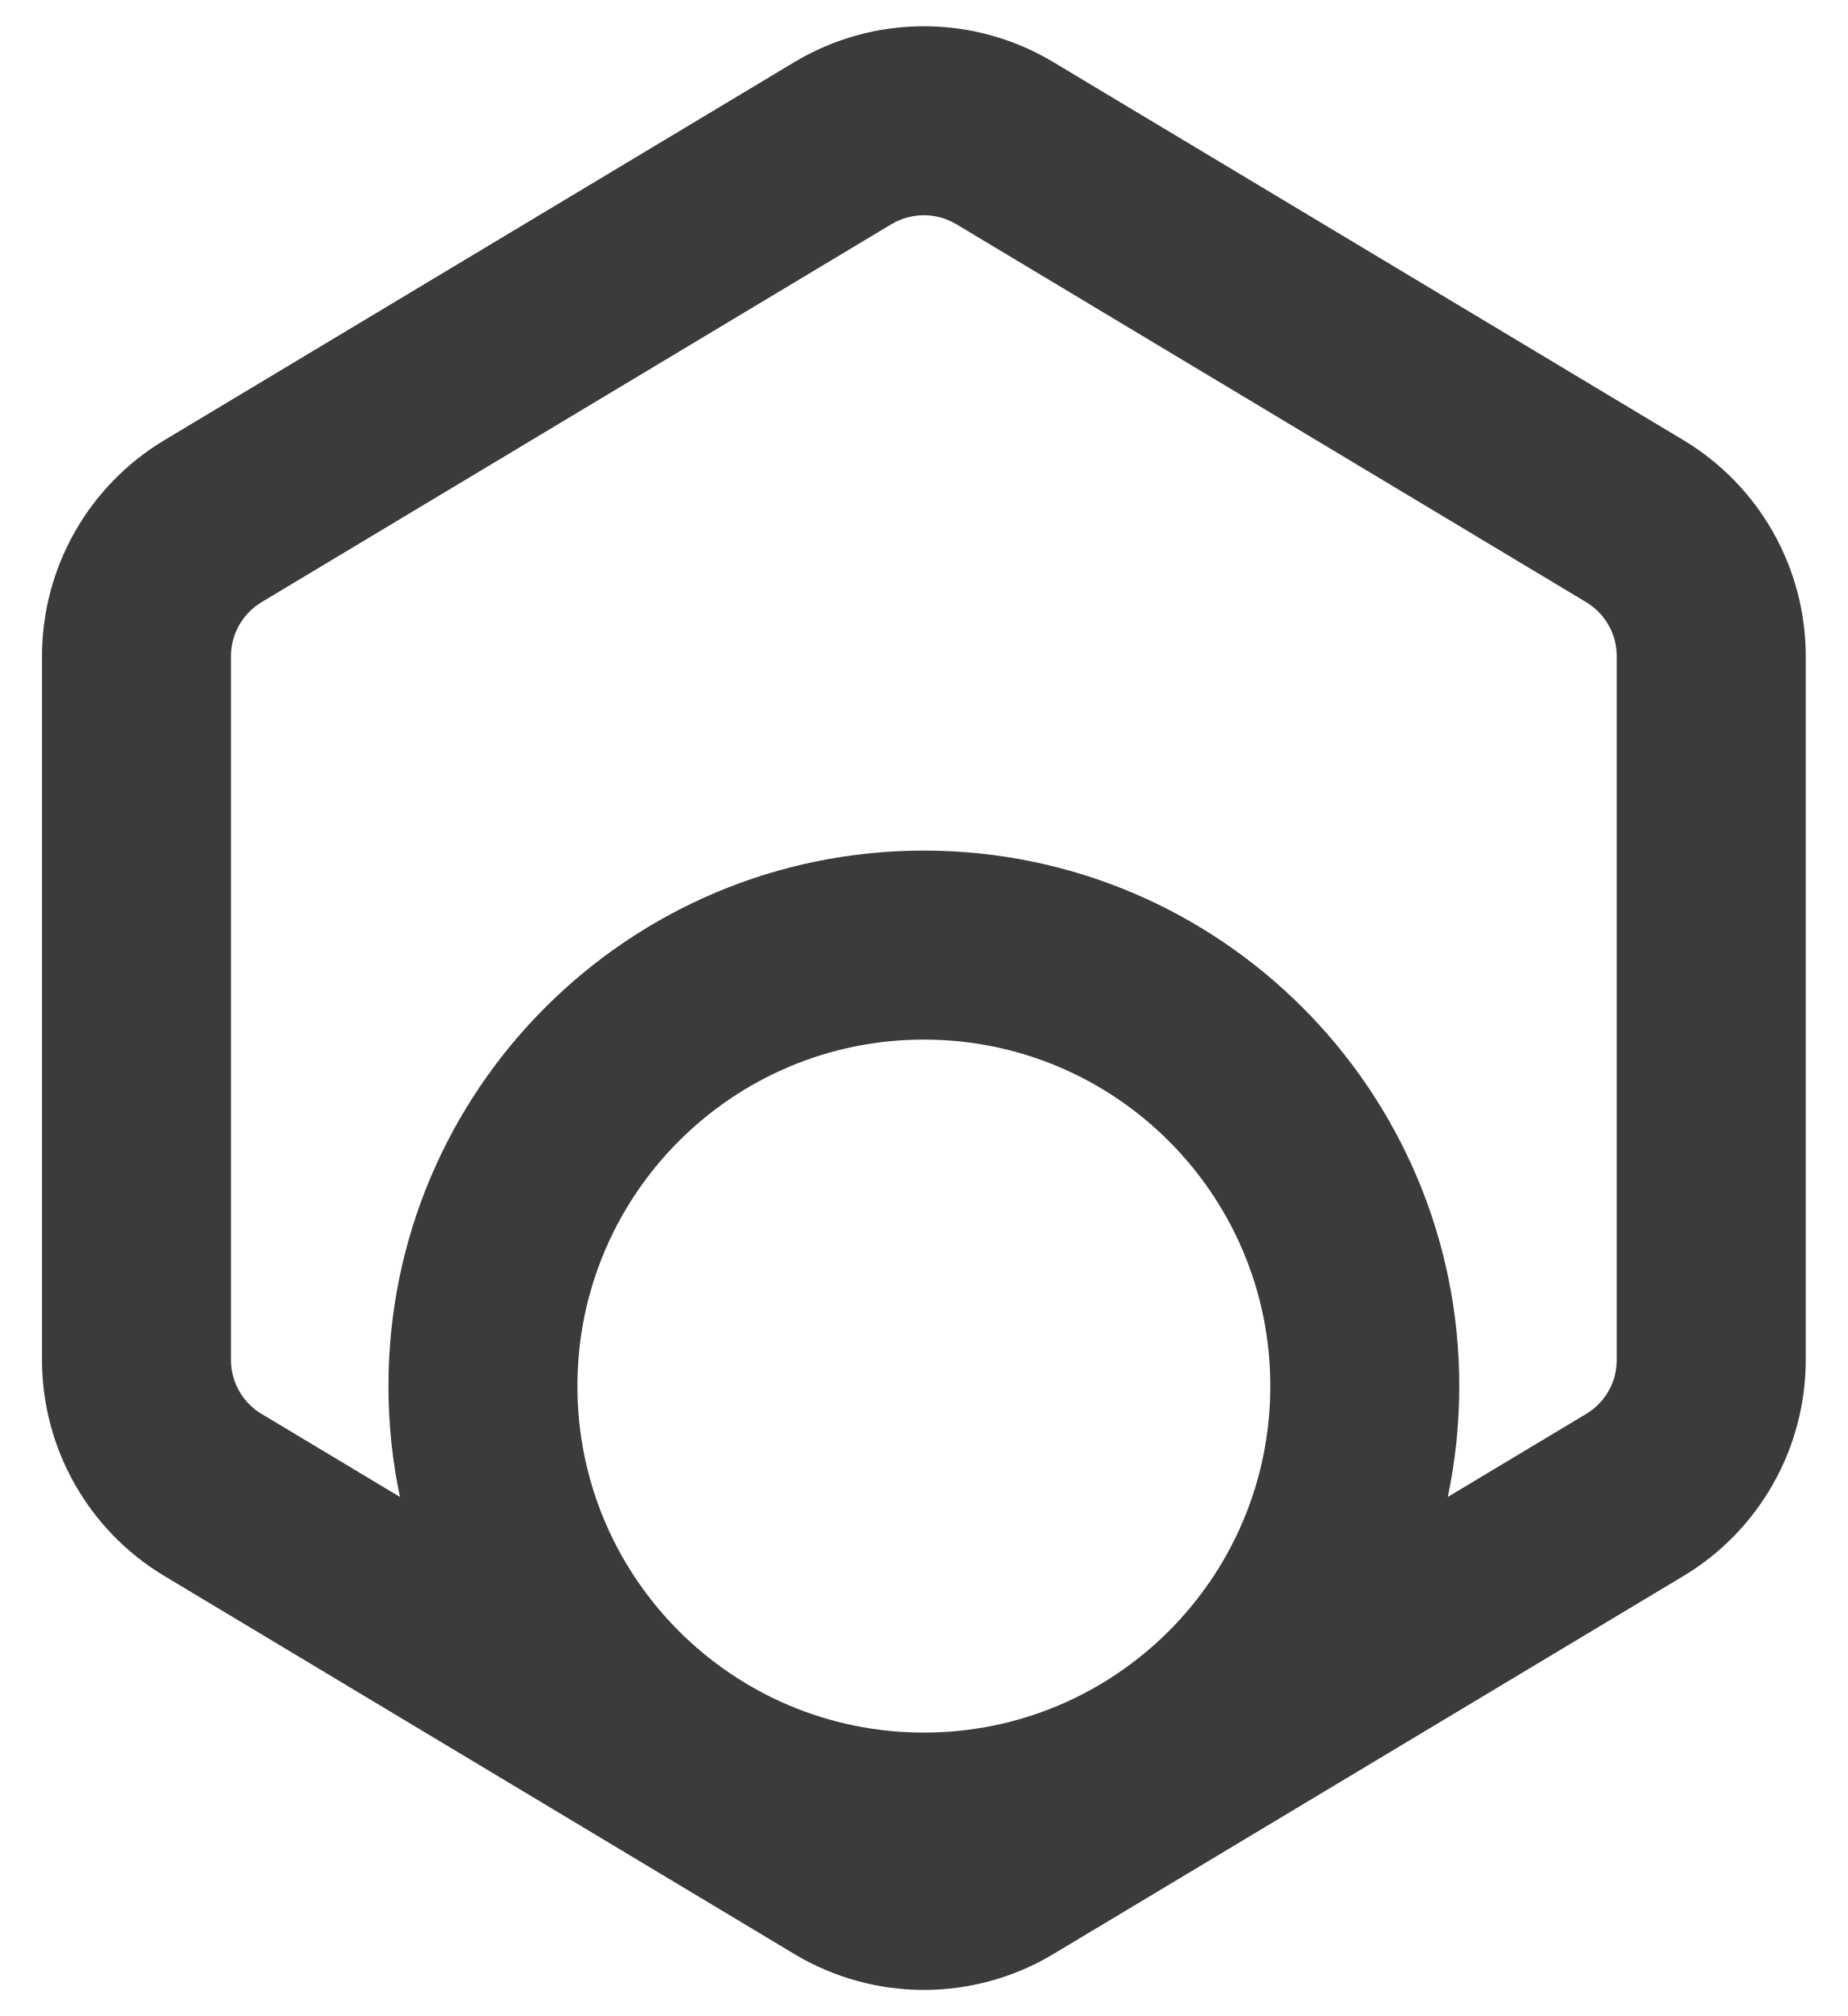
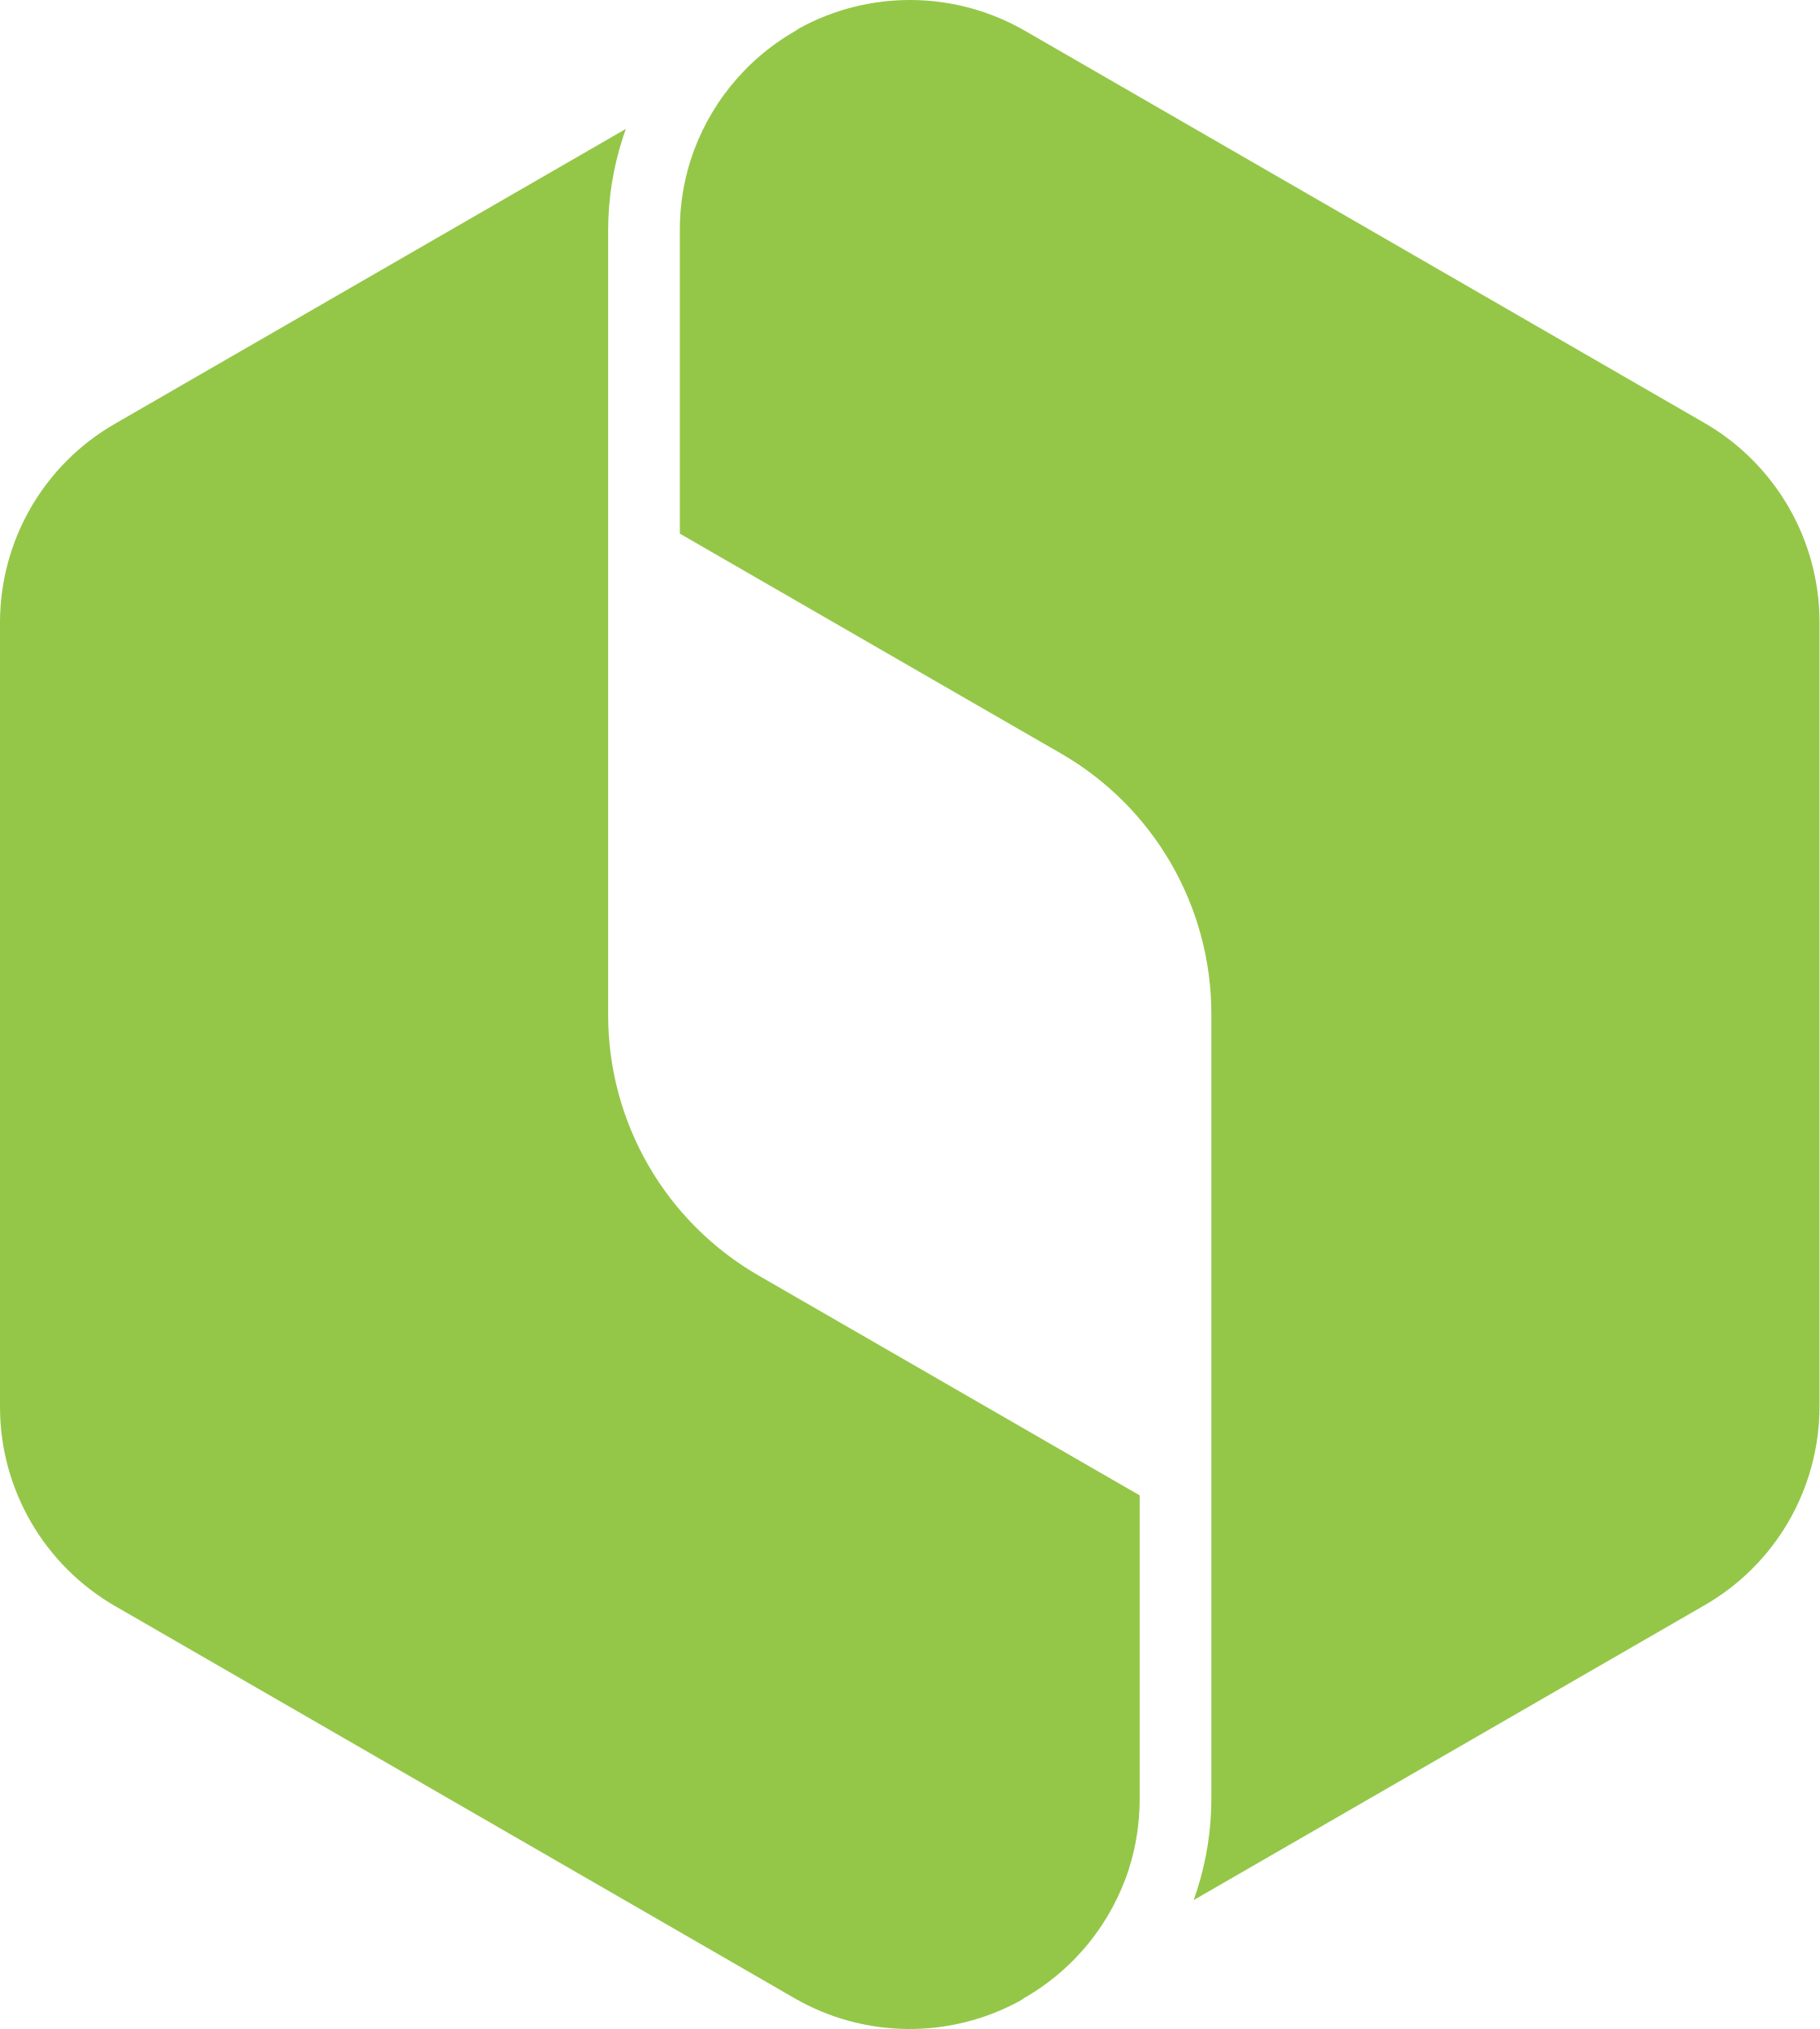
- <svg xmlns="http://www.w3.org/2000/svg" width="22" height="24" viewBox="0 0 22 24" fill="none">
-   <path fill-rule="evenodd" clip-rule="evenodd" d="M9.457 0.74C10.407 0.17 11.593 0.17 12.543 0.74L20.044 5.24C20.947 5.782 21.5 6.759 21.5 7.812V16.189C21.5 17.243 20.947 18.22 20.044 18.762L12.543 23.262C11.593 23.832 10.407 23.832 9.457 23.262L1.957 18.762C1.053 18.22 0.5 17.243 0.5 16.189V7.812C0.5 6.759 1.053 5.782 1.957 5.24L9.457 0.74ZM11.386 2.669C11.148 2.527 10.852 2.527 10.614 2.669L3.114 7.169C2.888 7.305 2.75 7.549 2.75 7.812V16.189C2.75 16.453 2.888 16.697 3.114 16.832L4.762 17.821C4.672 17.395 4.625 16.953 4.625 16.501C4.625 12.98 7.479 10.126 11 10.126C14.521 10.126 17.375 12.98 17.375 16.501C17.375 16.953 17.328 17.395 17.238 17.821L18.886 16.832C19.112 16.697 19.25 16.453 19.25 16.189V7.812C19.25 7.549 19.112 7.305 18.886 7.169L11.386 2.669ZM11 12.376C8.722 12.376 6.875 14.223 6.875 16.501C6.875 18.779 8.722 20.626 11 20.626C13.278 20.626 15.125 18.779 15.125 16.501C15.125 14.223 13.278 12.376 11 12.376Z" fill="#3b3b3b" />
+ <svg xmlns="http://www.w3.org/2000/svg" width="52" height="58" viewBox="0 0 52 58" fill="none">
+   <path fill-rule="evenodd" clip-rule="evenodd" d="M17.886 3.685L3.289 12.111C1.25 13.283 0 15.449 0 17.801V40.221C0 42.564 1.258 44.739 3.29 45.911L6.751 47.909L22.709 57.121C24.705 58.272 27.161 58.293 29.173 57.182C29.209 57.154 29.248 57.128 29.289 57.104C30.723 56.277 31.772 54.951 32.265 53.419C32.465 52.785 32.571 52.116 32.571 51.431V42.746L24.125 37.872L21.691 36.468C19.019 34.931 17.38 32.091 17.38 29.011V6.591C17.38 5.685 17.523 4.799 17.793 3.96C17.822 3.868 17.853 3.776 17.886 3.685Z" fill="#94C748" />
+   <path fill-rule="evenodd" clip-rule="evenodd" d="M29.291 0.879C27.295 -0.272 24.839 -0.293 22.827 0.818C22.791 0.846 22.747 0.875 22.706 0.899C21.274 1.726 20.227 3.052 19.735 4.584C19.534 5.217 19.429 5.885 19.429 6.569V15.254L27.613 19.977L30.31 21.532C32.982 23.069 34.62 25.909 34.62 28.989V51.409C34.62 52.316 34.477 53.204 34.206 54.044C34.177 54.135 34.146 54.225 34.114 54.315L48.711 45.889C50.75 44.717 52 42.551 52 40.199V17.779C52 15.436 50.742 13.261 48.71 12.089L44.988 9.94L29.291 0.879Z" fill="#94C748" />
</svg>
